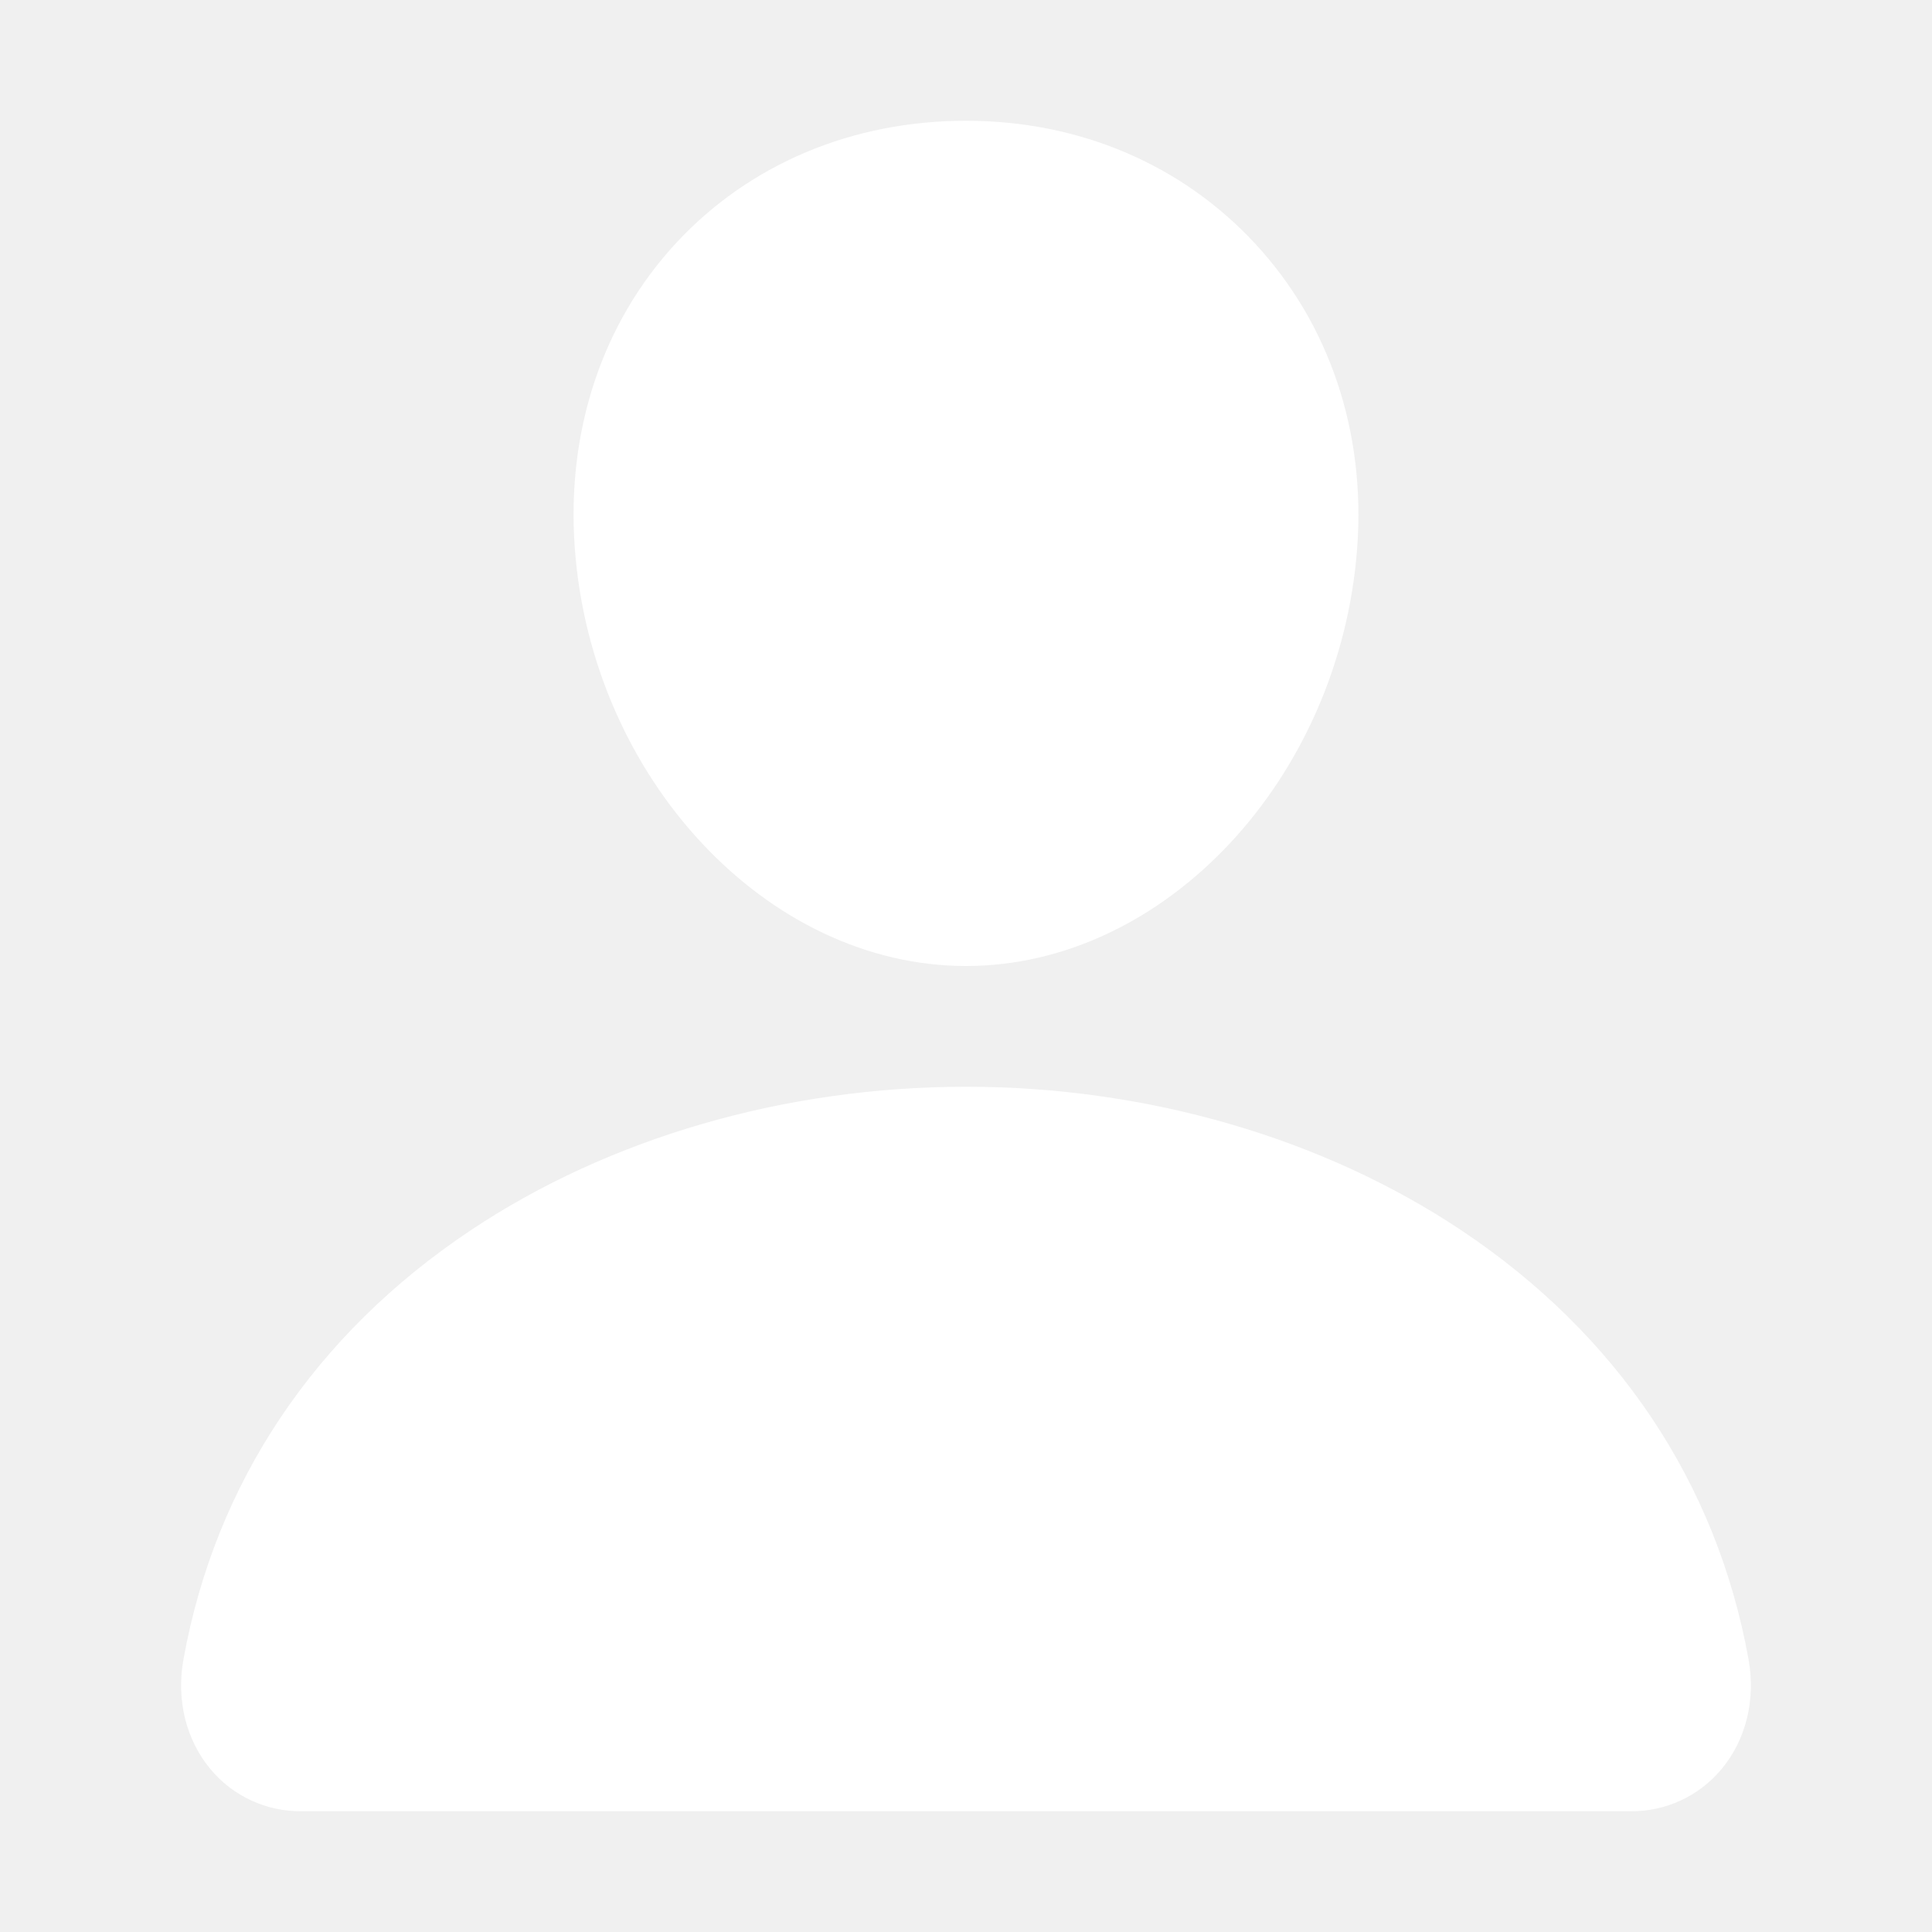
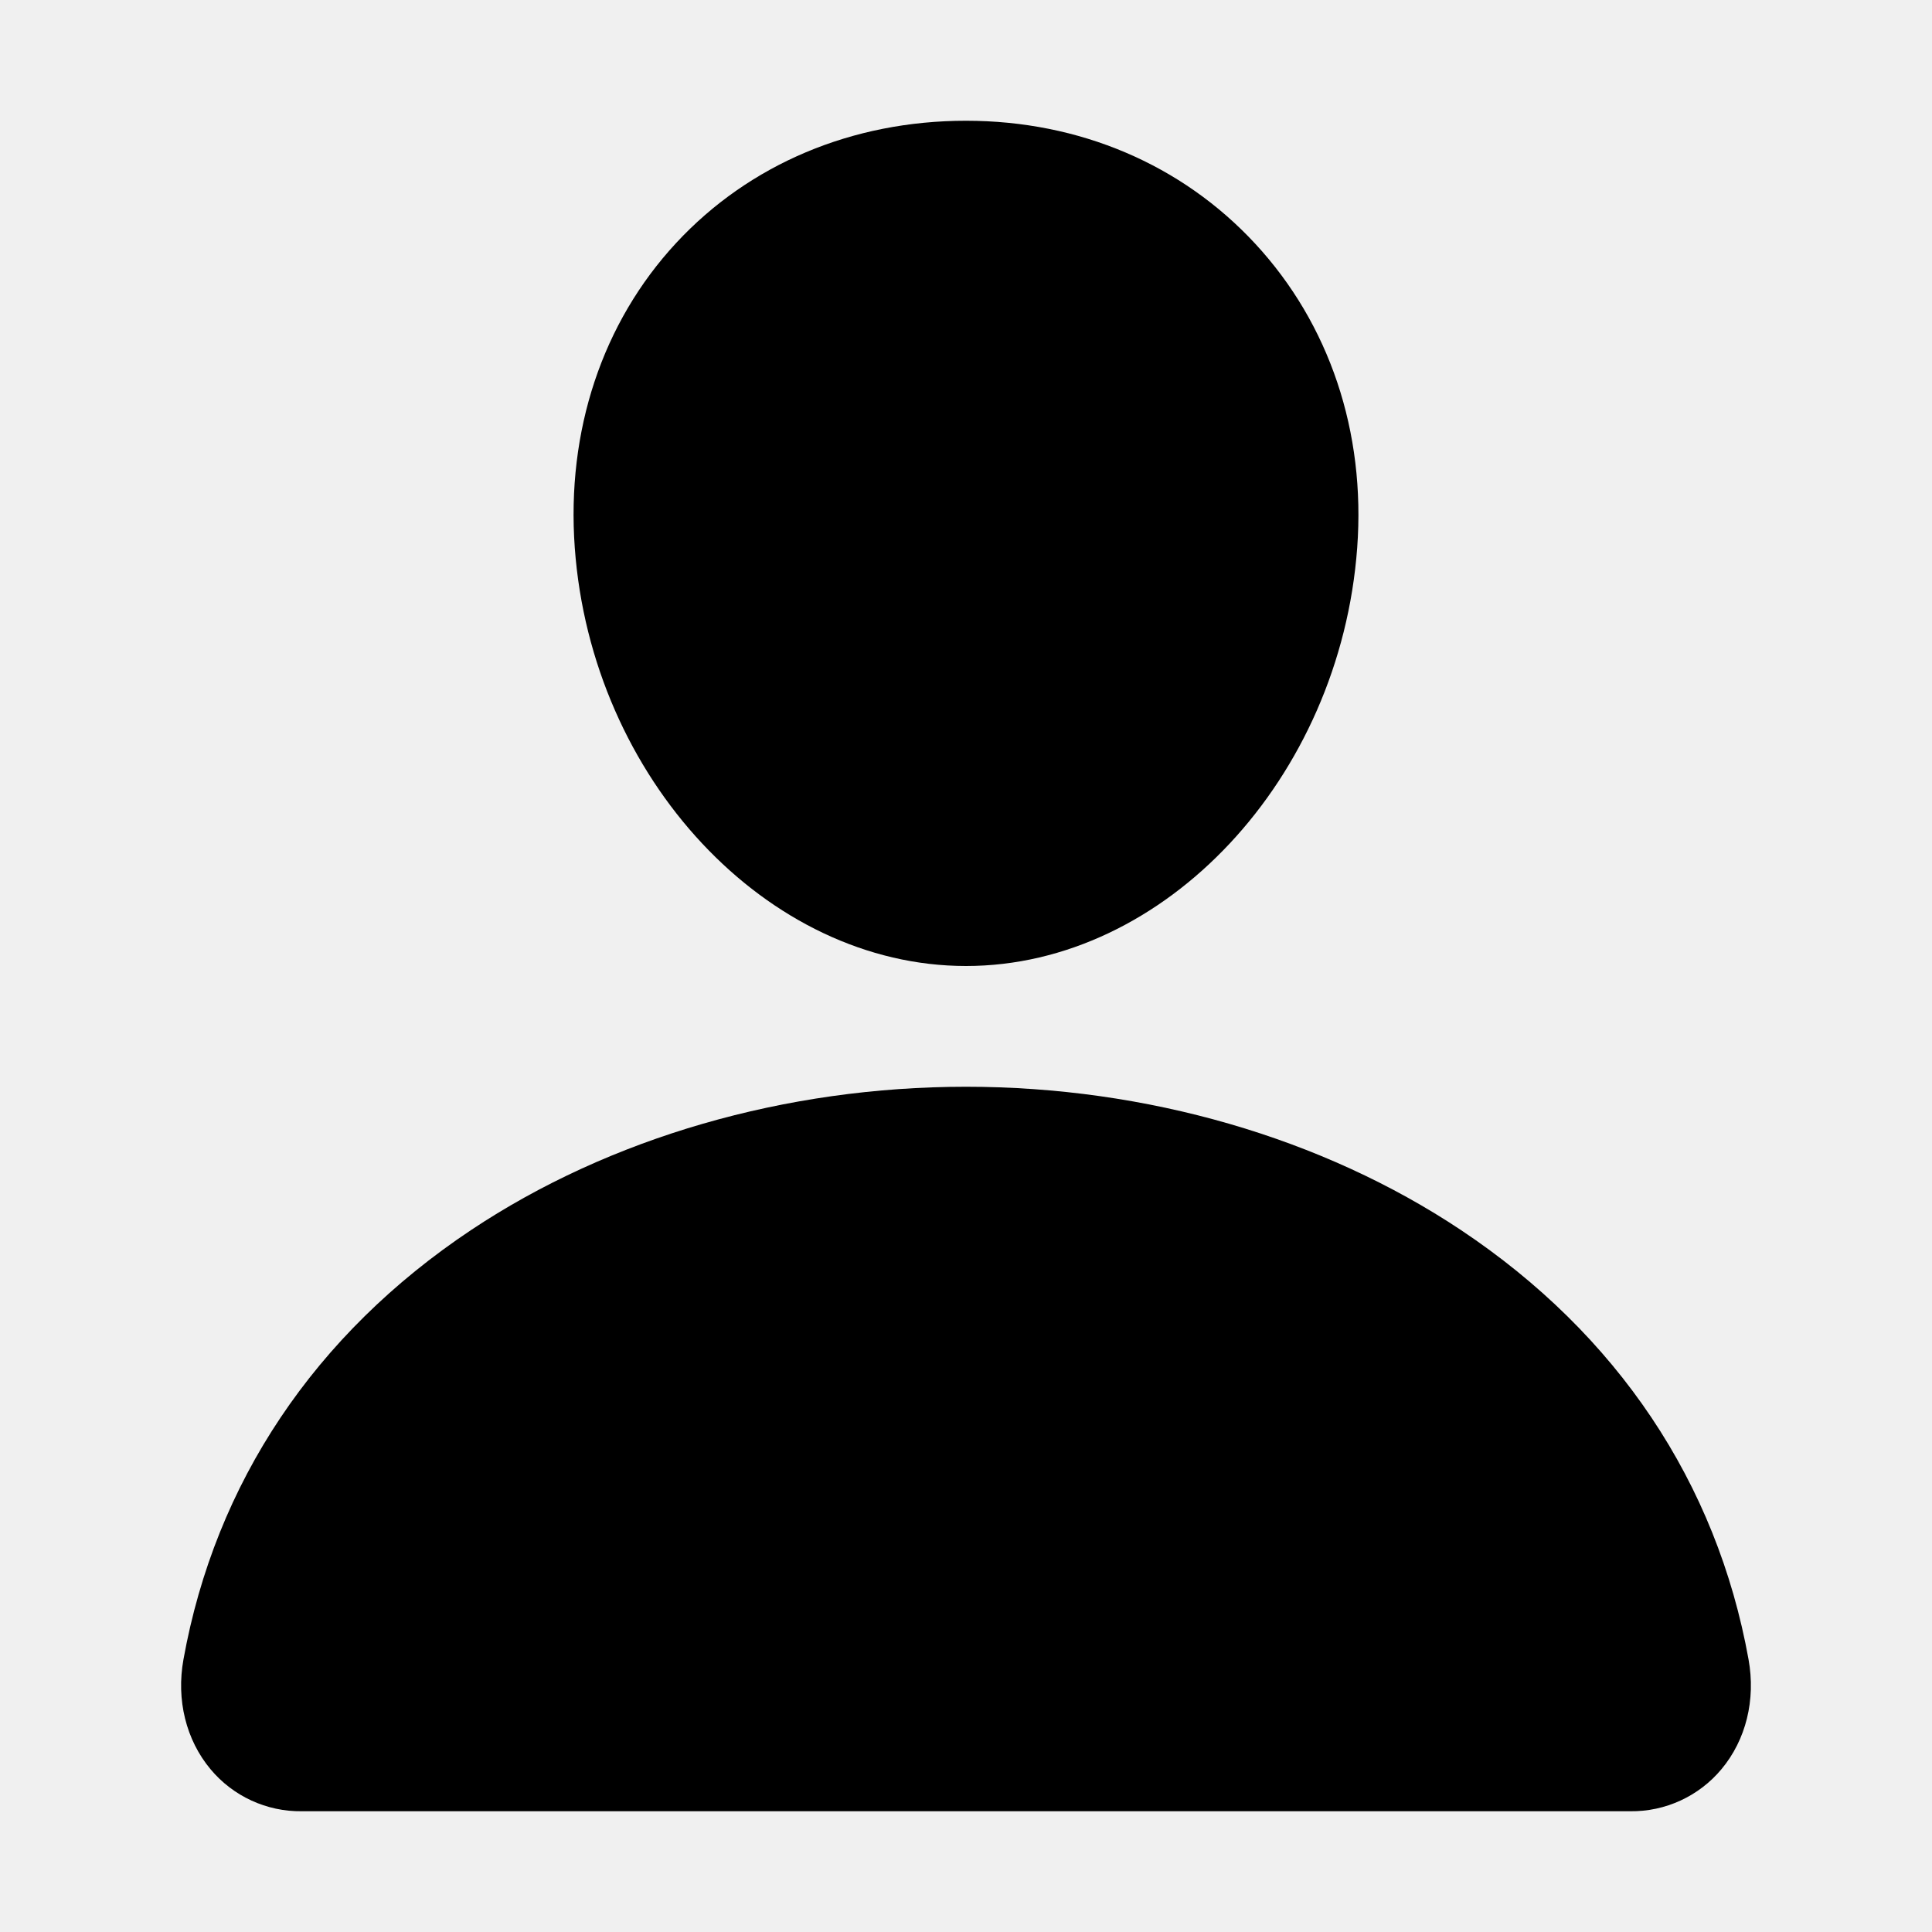
<svg xmlns="http://www.w3.org/2000/svg" width="512" height="512" viewBox="0 0 512 512">
-   <path fill="#fff" d="M332.64 64.58C313.18 43.57 286 32 256 32c-30.16 0-57.43 11.5-76.8 32.38c-19.58 21.11-29.12 49.8-26.88 80.78C156.76 206.28 203.27 256 256 256s99.16-49.71 103.67-110.82c2.27-30.7-7.33-59.33-27.03-80.6M432 480H80a31 31 0 0 1-24.2-11.13c-6.5-7.77-9.12-18.38-7.18-29.11C57.06 392.94 83.4 353.61 124.8 326c36.78-24.51 83.37-38 131.2-38s94.42 13.5 131.2 38c41.4 27.6 67.74 66.93 76.18 113.75c1.94 10.73-.68 21.34-7.18 29.11A31 31 0 0 1 432 480" />
+   <path fill="#000" d="M332.64 64.58C313.18 43.57 286 32 256 32c-30.16 0-57.43 11.5-76.8 32.38c-19.58 21.11-29.12 49.8-26.88 80.78C156.76 206.28 203.27 256 256 256s99.16-49.71 103.67-110.82c2.27-30.7-7.33-59.33-27.03-80.6M432 480H80a31 31 0 0 1-24.2-11.13c-6.5-7.77-9.12-18.38-7.18-29.11C57.06 392.94 83.4 353.61 124.8 326c36.78-24.51 83.37-38 131.2-38s94.42 13.5 131.2 38c41.4 27.6 67.74 66.93 76.18 113.75c1.94 10.73-.68 21.34-7.18 29.11A31 31 0 0 1 432 480" />
</svg>
